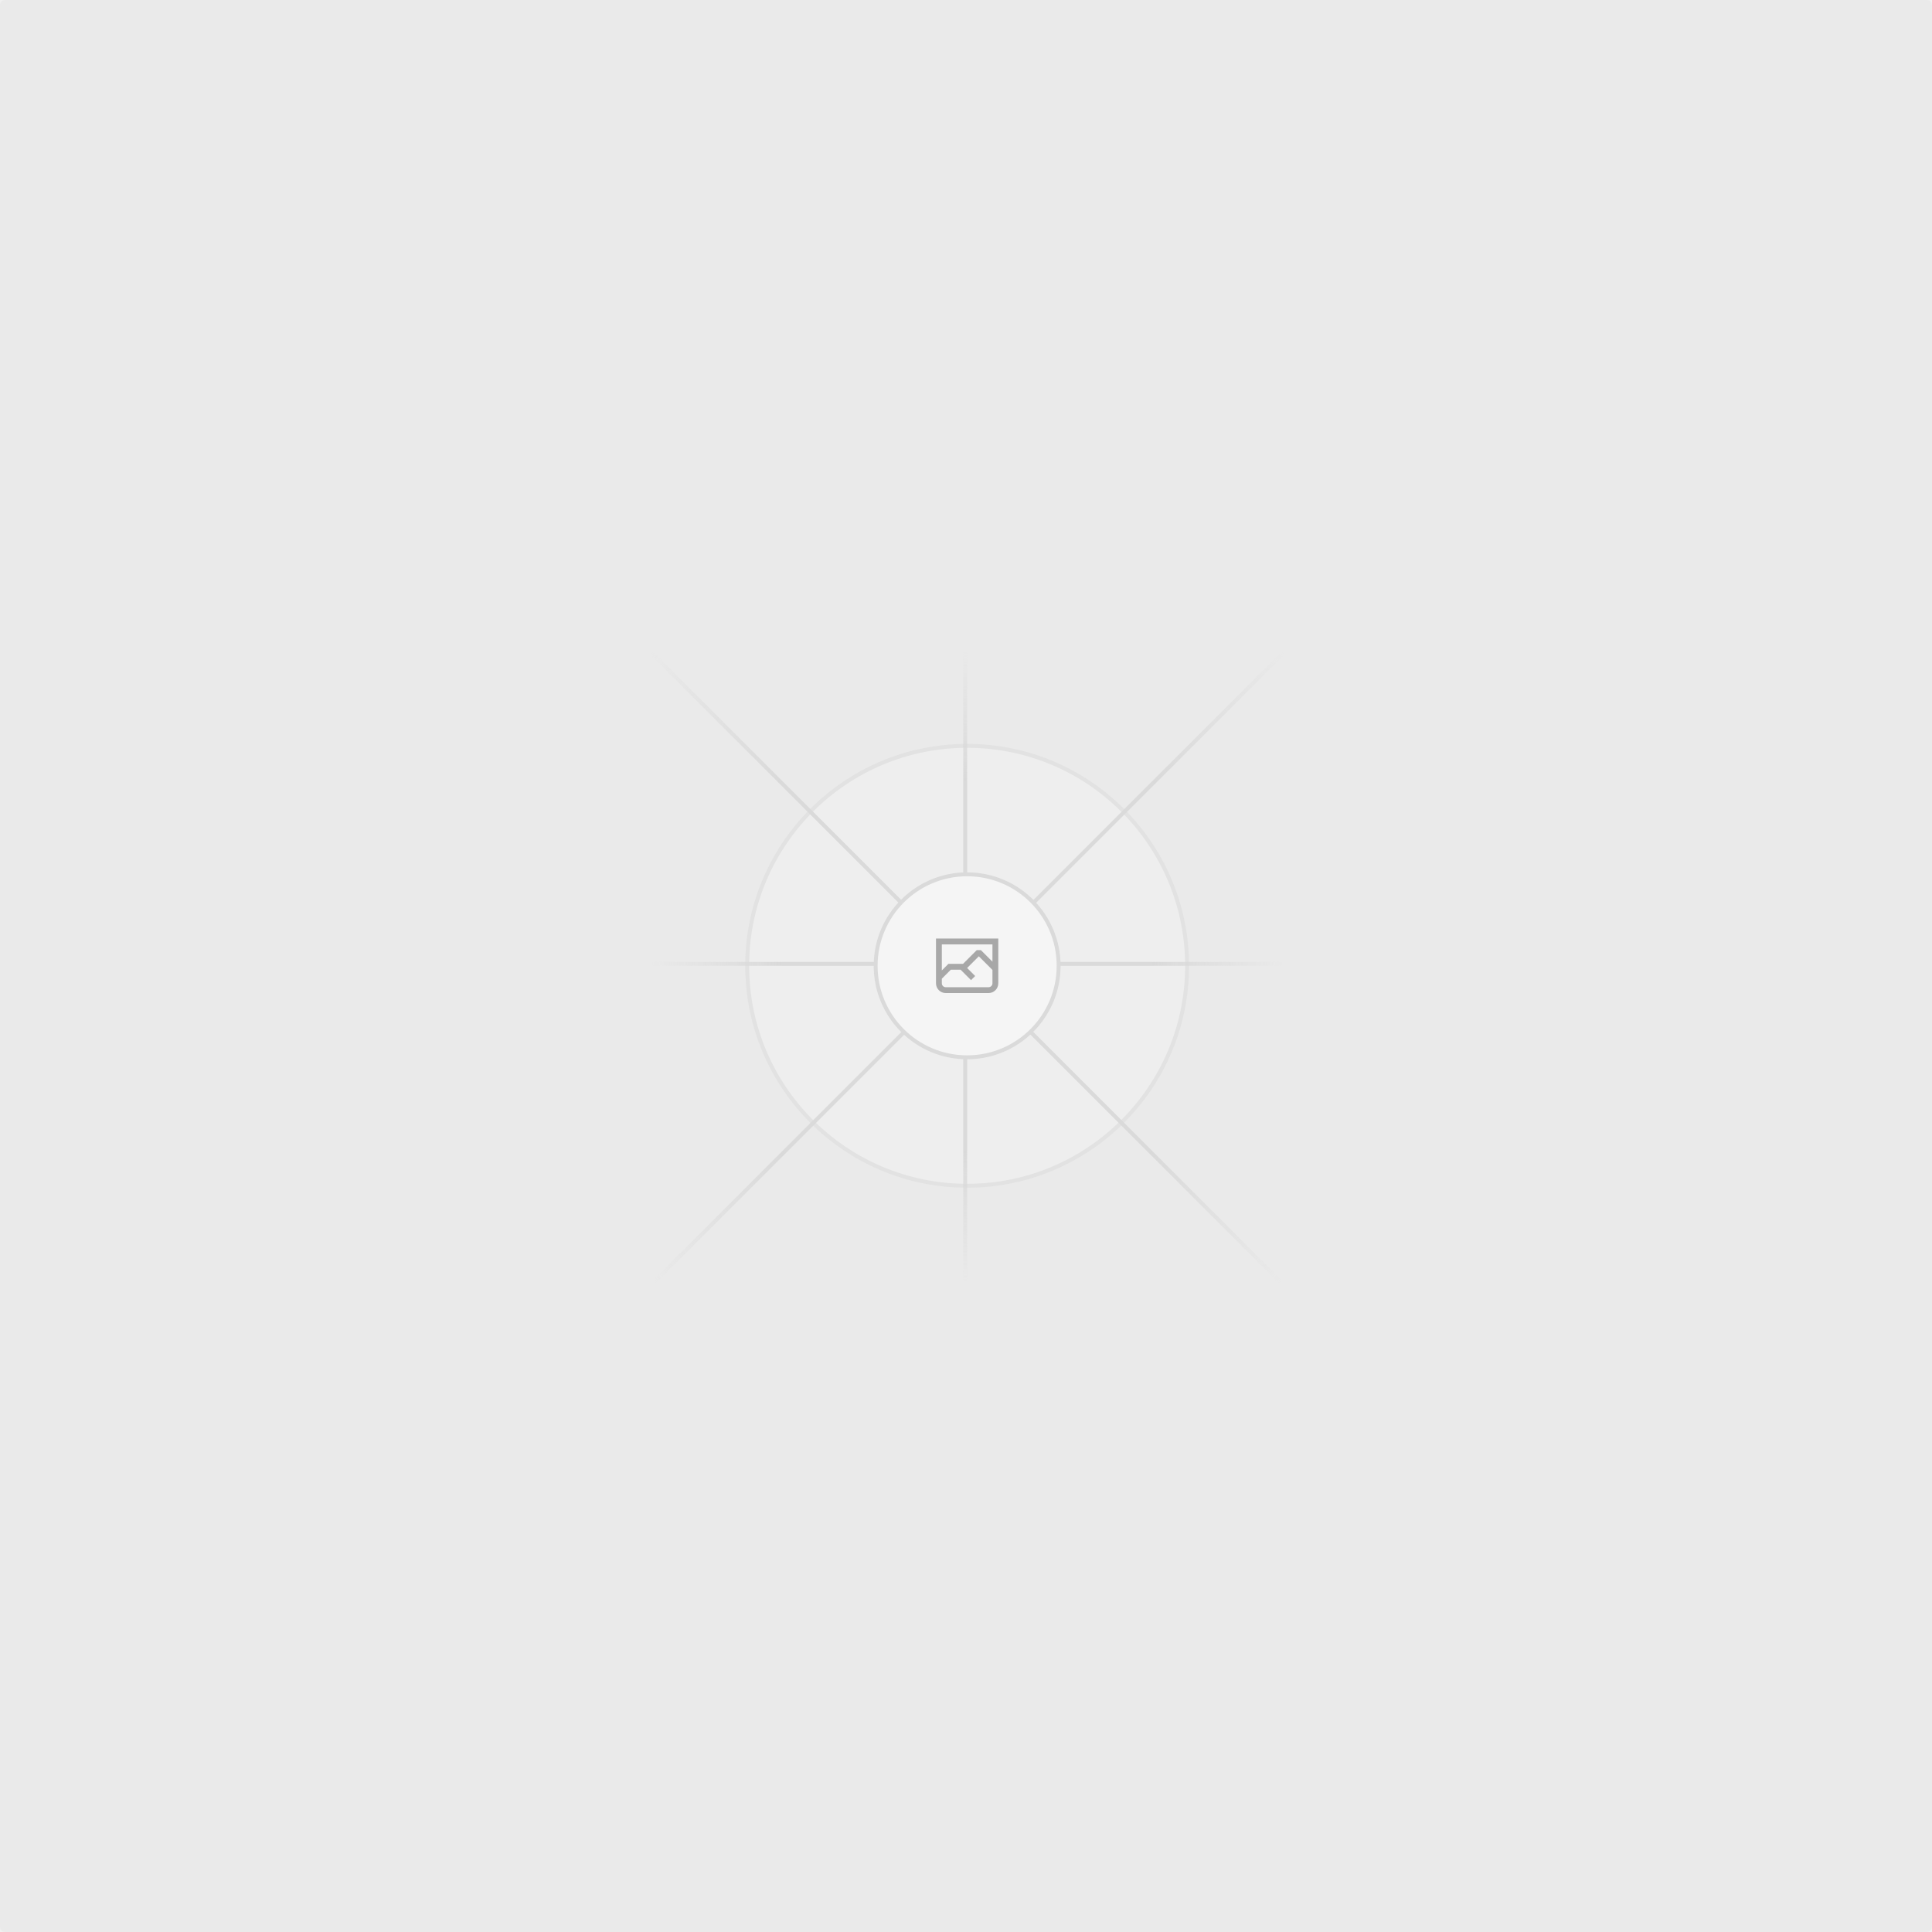
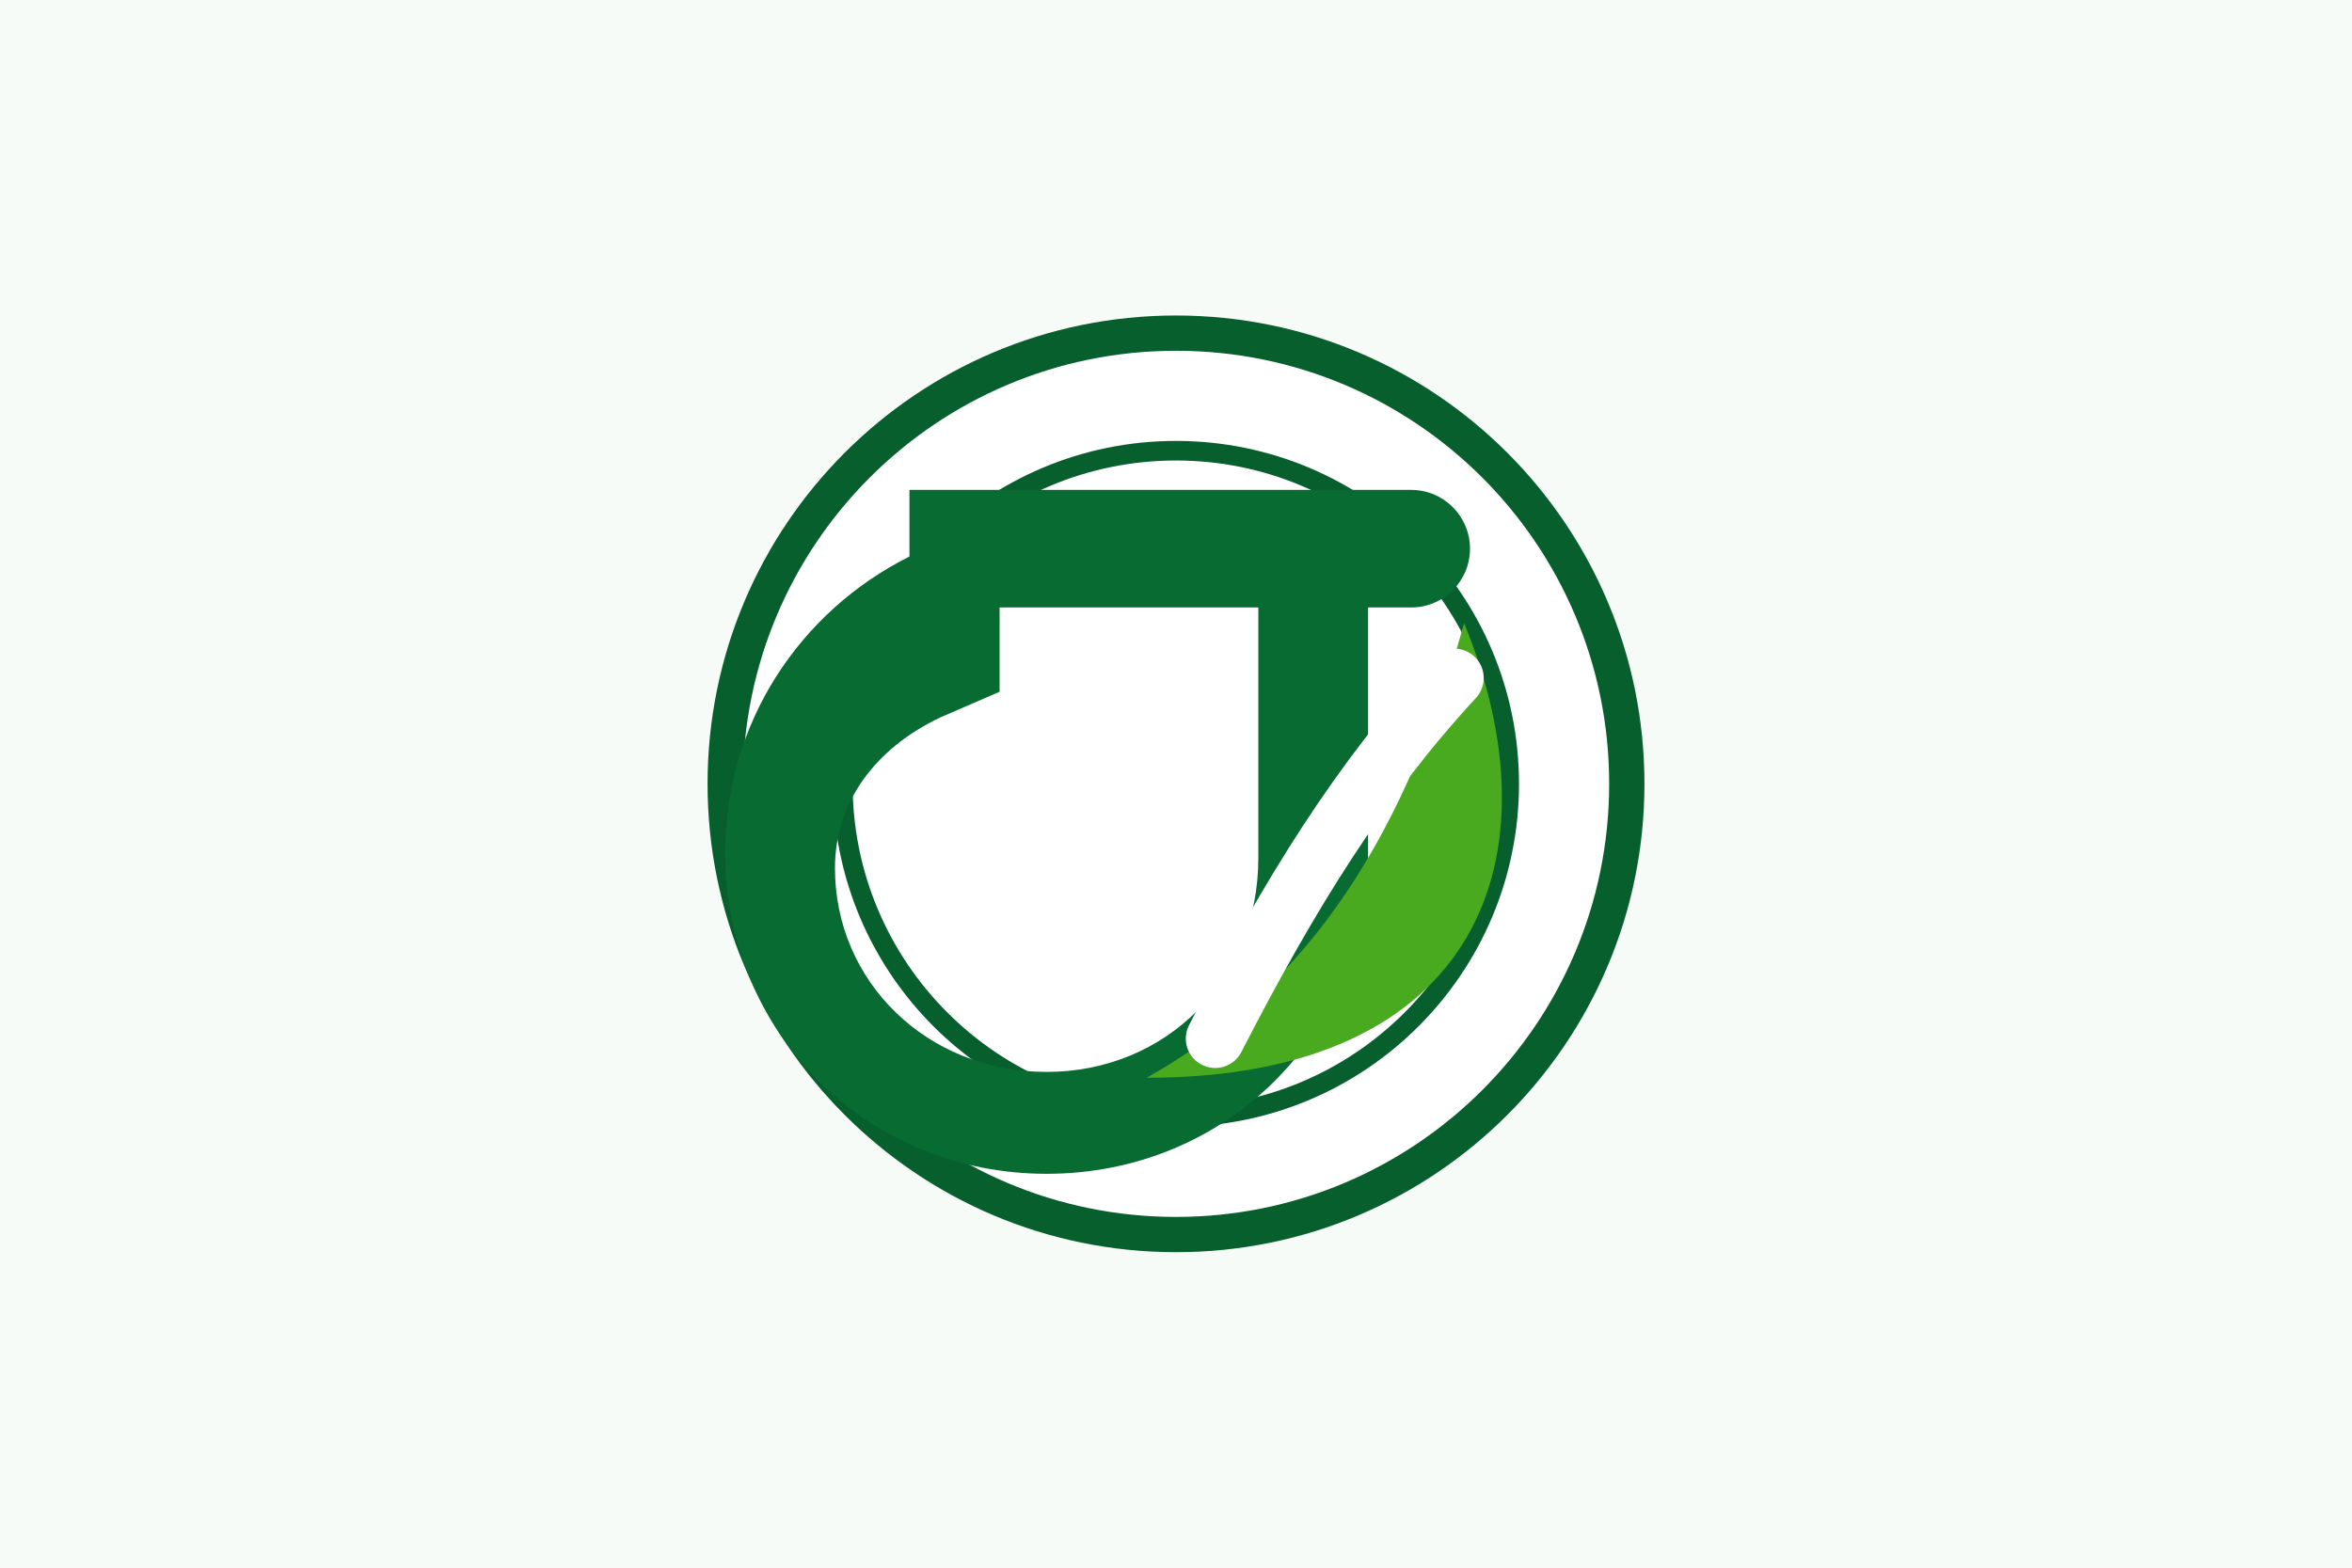
- <svg xmlns="http://www.w3.org/2000/svg" width="1200" height="1200" fill="none">
-   <rect width="1200" height="1200" fill="#EAEAEA" rx="3" />
-   <g opacity=".5">
-     <g opacity=".5">
-       <path fill="#FAFAFA" d="M600.709 736.5c-75.454 0-136.621-61.167-136.621-136.62 0-75.454 61.167-136.621 136.621-136.621 75.453 0 136.62 61.167 136.62 136.621 0 75.453-61.167 136.62-136.62 136.62Z" />
-       <path stroke="#C9C9C9" stroke-width="2.418" d="M600.709 736.5c-75.454 0-136.621-61.167-136.621-136.62 0-75.454 61.167-136.621 136.621-136.621 75.453 0 136.62 61.167 136.62 136.621 0 75.453-61.167 136.62-136.62 136.62Z" />
-     </g>
-     <path stroke="url(#a)" stroke-width="2.418" d="M0-1.209h553.581" transform="scale(1 -1) rotate(45 1163.11 91.165)" />
-     <path stroke="url(#b)" stroke-width="2.418" d="M404.846 598.671h391.726" />
-     <path stroke="url(#c)" stroke-width="2.418" d="M599.5 795.742V404.017" />
-     <path stroke="url(#d)" stroke-width="2.418" d="m795.717 796.597-391.441-391.44" />
-     <path fill="#fff" d="M600.709 656.704c-31.384 0-56.825-25.441-56.825-56.824 0-31.384 25.441-56.825 56.825-56.825 31.383 0 56.824 25.441 56.824 56.825 0 31.383-25.441 56.824-56.824 56.824Z" />
-     <g clip-path="url(#e)">
-       <path fill="#666" fill-rule="evenodd" d="M616.426 586.58h-31.434v16.176l3.553-3.554.531-.531h9.068l.074-.074 8.463-8.463h2.565l7.18 7.181V586.58Zm-15.715 14.654 3.698 3.699 1.283 1.282-2.565 2.565-1.282-1.283-5.2-5.199h-6.066l-5.514 5.514-.073.073v2.876a2.418 2.418 0 0 0 2.418 2.418h26.598a2.418 2.418 0 0 0 2.418-2.418v-8.317l-8.463-8.463-7.181 7.181-.071.072Zm-19.347 5.442v4.085a6.045 6.045 0 0 0 6.046 6.045h26.598a6.044 6.044 0 0 0 6.045-6.045v-7.108l1.356-1.355-1.282-1.283-.074-.073v-17.989h-38.689v23.43l-.146.146.146.147Z" clip-rule="evenodd" />
-     </g>
-     <path stroke="#C9C9C9" stroke-width="2.418" d="M600.709 656.704c-31.384 0-56.825-25.441-56.825-56.824 0-31.384 25.441-56.825 56.825-56.825 31.383 0 56.824 25.441 56.824 56.825 0 31.383-25.441 56.824-56.824 56.824Z" />
-   </g>
-   <defs>
-     <linearGradient id="a" x1="554.061" x2="-.48" y1=".083" y2=".087" gradientUnits="userSpaceOnUse">
-       <stop stop-color="#C9C9C9" stop-opacity="0" />
-       <stop offset=".208" stop-color="#C9C9C9" />
-       <stop offset=".792" stop-color="#C9C9C9" />
-       <stop offset="1" stop-color="#C9C9C9" stop-opacity="0" />
-     </linearGradient>
-     <linearGradient id="b" x1="796.912" x2="404.507" y1="599.963" y2="599.965" gradientUnits="userSpaceOnUse">
-       <stop stop-color="#C9C9C9" stop-opacity="0" />
-       <stop offset=".208" stop-color="#C9C9C9" />
-       <stop offset=".792" stop-color="#C9C9C9" />
-       <stop offset="1" stop-color="#C9C9C9" stop-opacity="0" />
-     </linearGradient>
-     <linearGradient id="c" x1="600.792" x2="600.794" y1="403.677" y2="796.082" gradientUnits="userSpaceOnUse">
-       <stop stop-color="#C9C9C9" stop-opacity="0" />
-       <stop offset=".208" stop-color="#C9C9C9" />
-       <stop offset=".792" stop-color="#C9C9C9" />
-       <stop offset="1" stop-color="#C9C9C9" stop-opacity="0" />
-     </linearGradient>
-     <linearGradient id="d" x1="404.85" x2="796.972" y1="403.903" y2="796.02" gradientUnits="userSpaceOnUse">
-       <stop stop-color="#C9C9C9" stop-opacity="0" />
-       <stop offset=".208" stop-color="#C9C9C9" />
-       <stop offset=".792" stop-color="#C9C9C9" />
-       <stop offset="1" stop-color="#C9C9C9" stop-opacity="0" />
-     </linearGradient>
-     <clipPath id="e">
-       <path fill="#fff" d="M581.364 580.535h38.689v38.689h-38.689z" />
-     </clipPath>
-   </defs>
+ <svg xmlns="http://www.w3.org/2000/svg" viewBox="0 0 1200 800" role="img" aria-label="RSS Environmental and Analytical Labs placeholder">
+   <rect width="1200" height="800" fill="#f7fbf7" />
+   <circle cx="600" cy="400" r="230" fill="#fff" stroke="#075f2d" stroke-width="18" />
+   <circle cx="600" cy="400" r="170" fill="#fff" stroke="#075f2d" stroke-width="10" />
+   <path fill="#086b31" d="M590 250h130a30 30 0 0 1 0 60h-22v125c0 92-72 164-164 164S370 527 370 435c0-66 38-123 94-151v-34h126zm-42 60h-38v43l-30 13c-34 16-54 44-54 77 0 58 47 104 108 104s108-47 108-109V310h-94z" />
+   <path fill="#49a91f" d="M585 550c75-42 129-113 162-232 49 119 8 232-162 232z" />
+   <path fill="none" stroke="#fff" stroke-width="30" stroke-linecap="round" d="M620 530c38-74 74-132 122-184" />
</svg>
